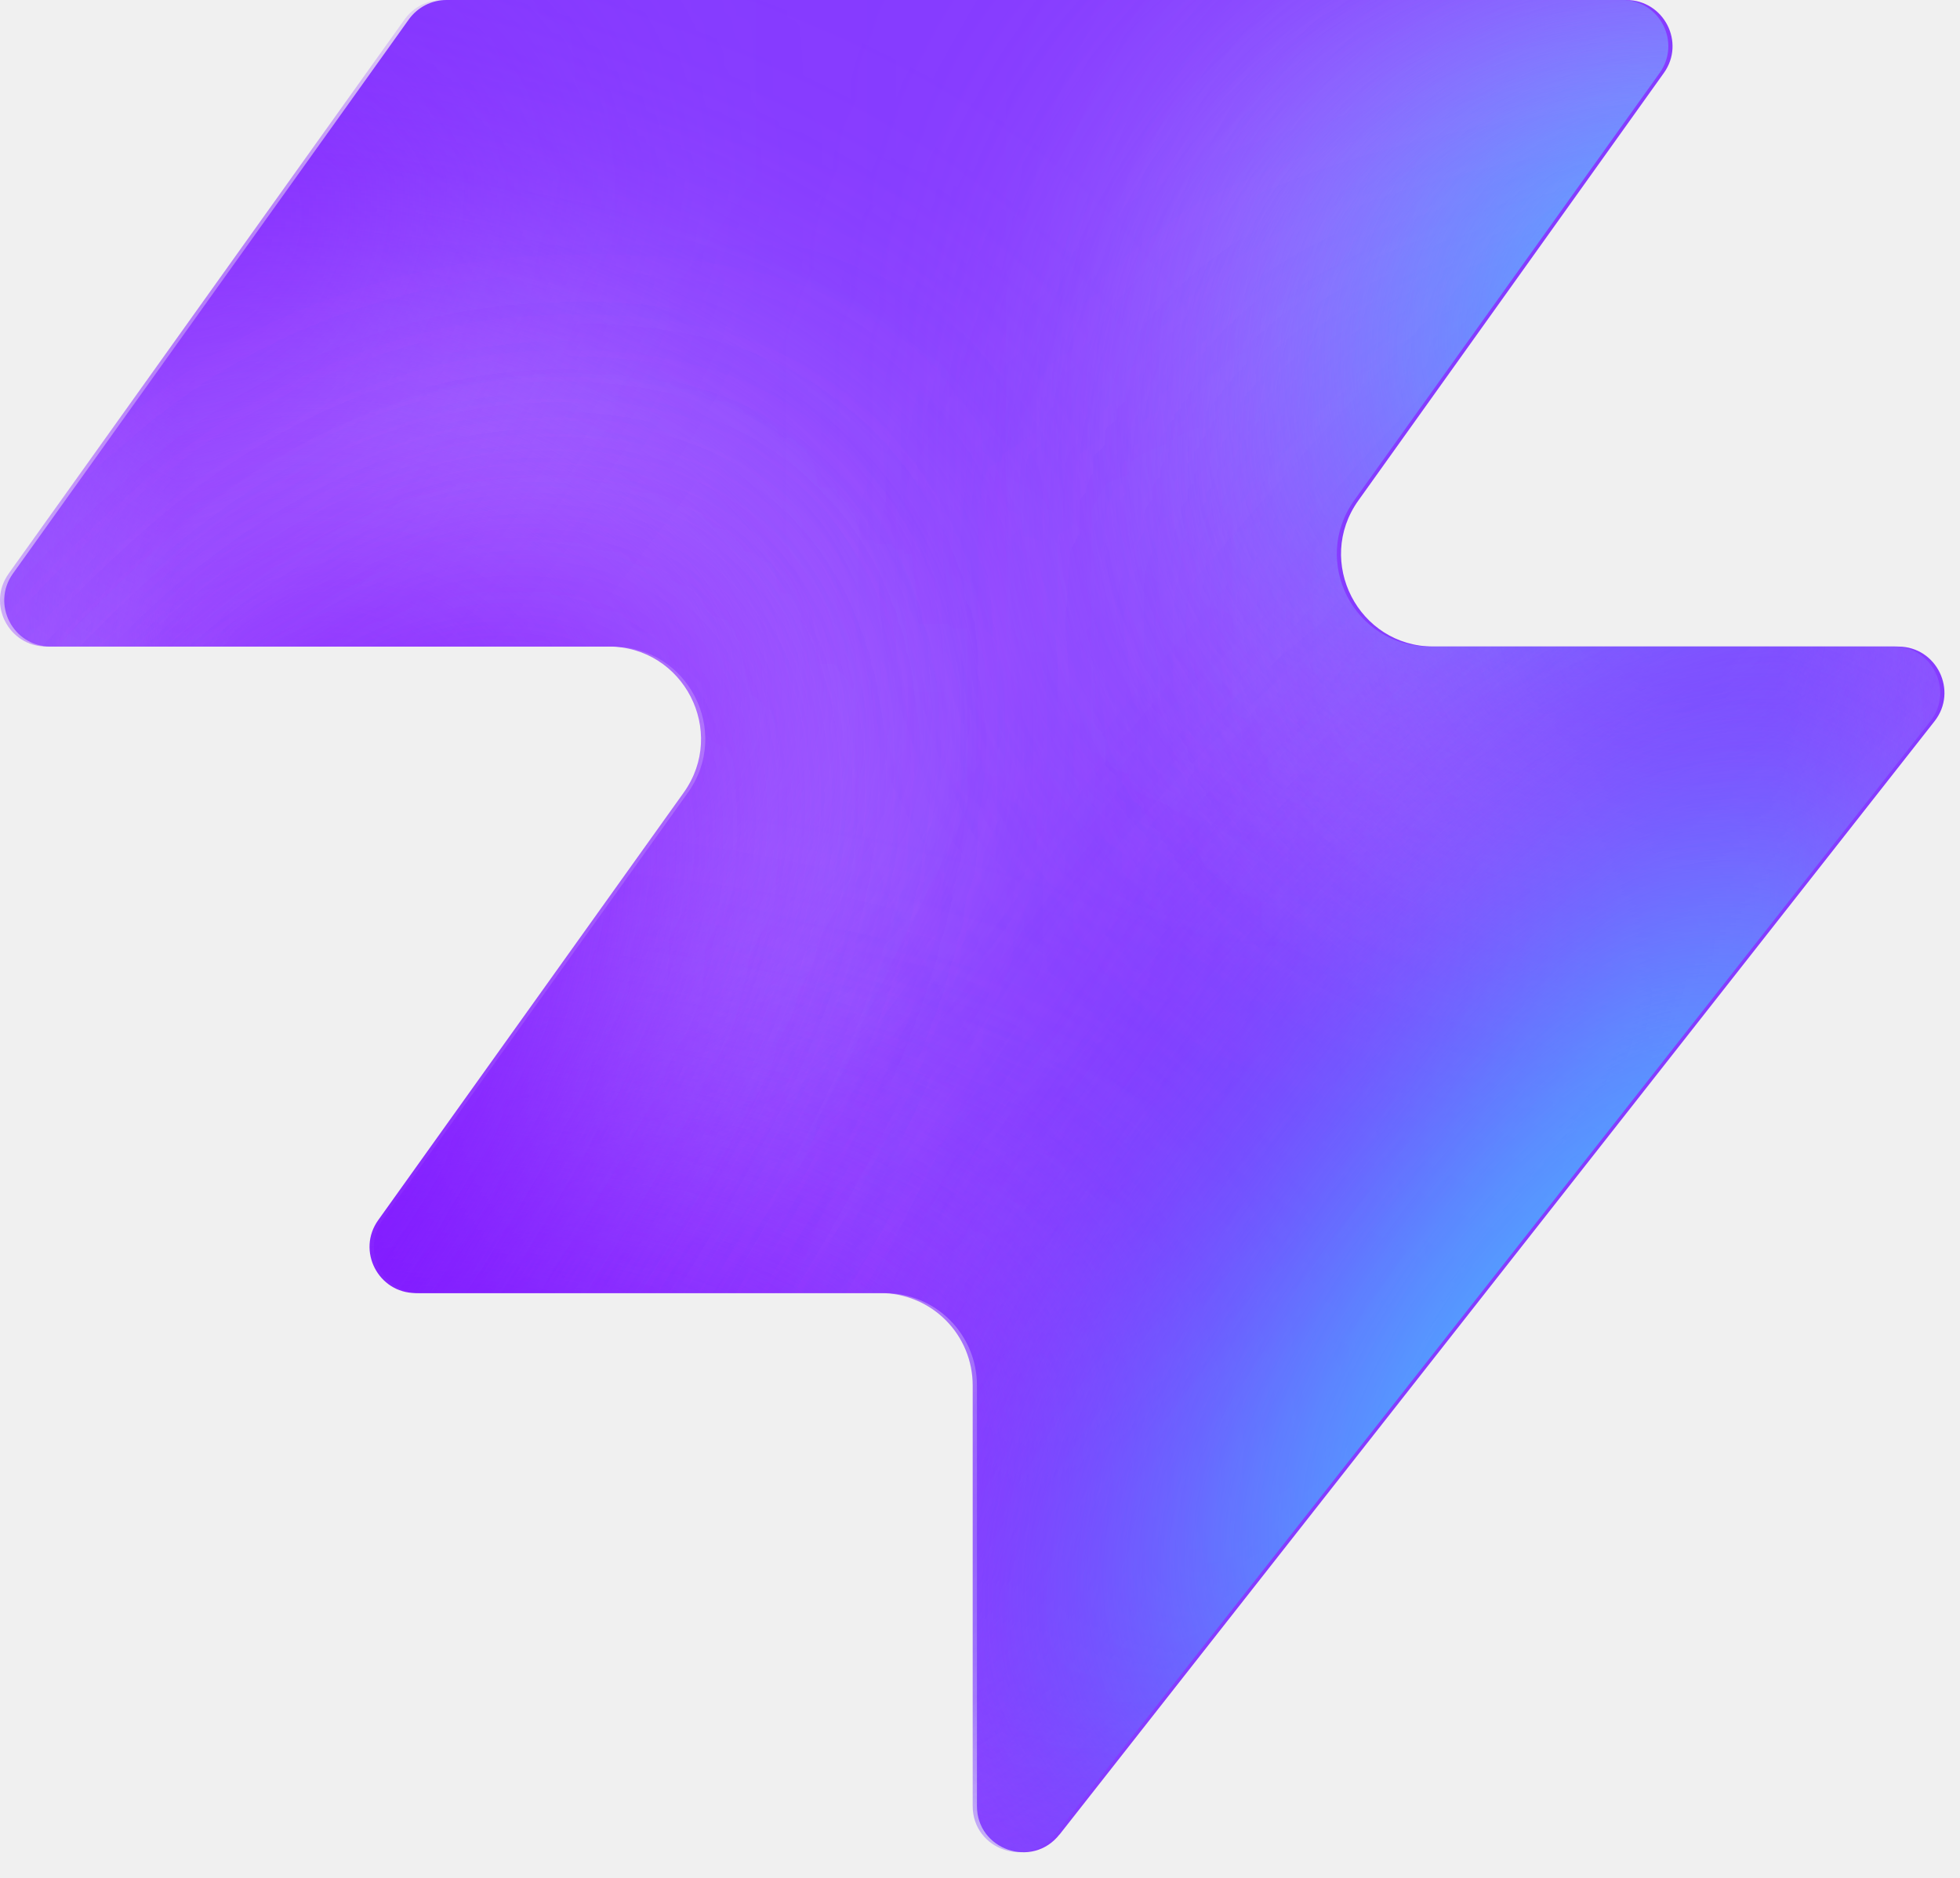
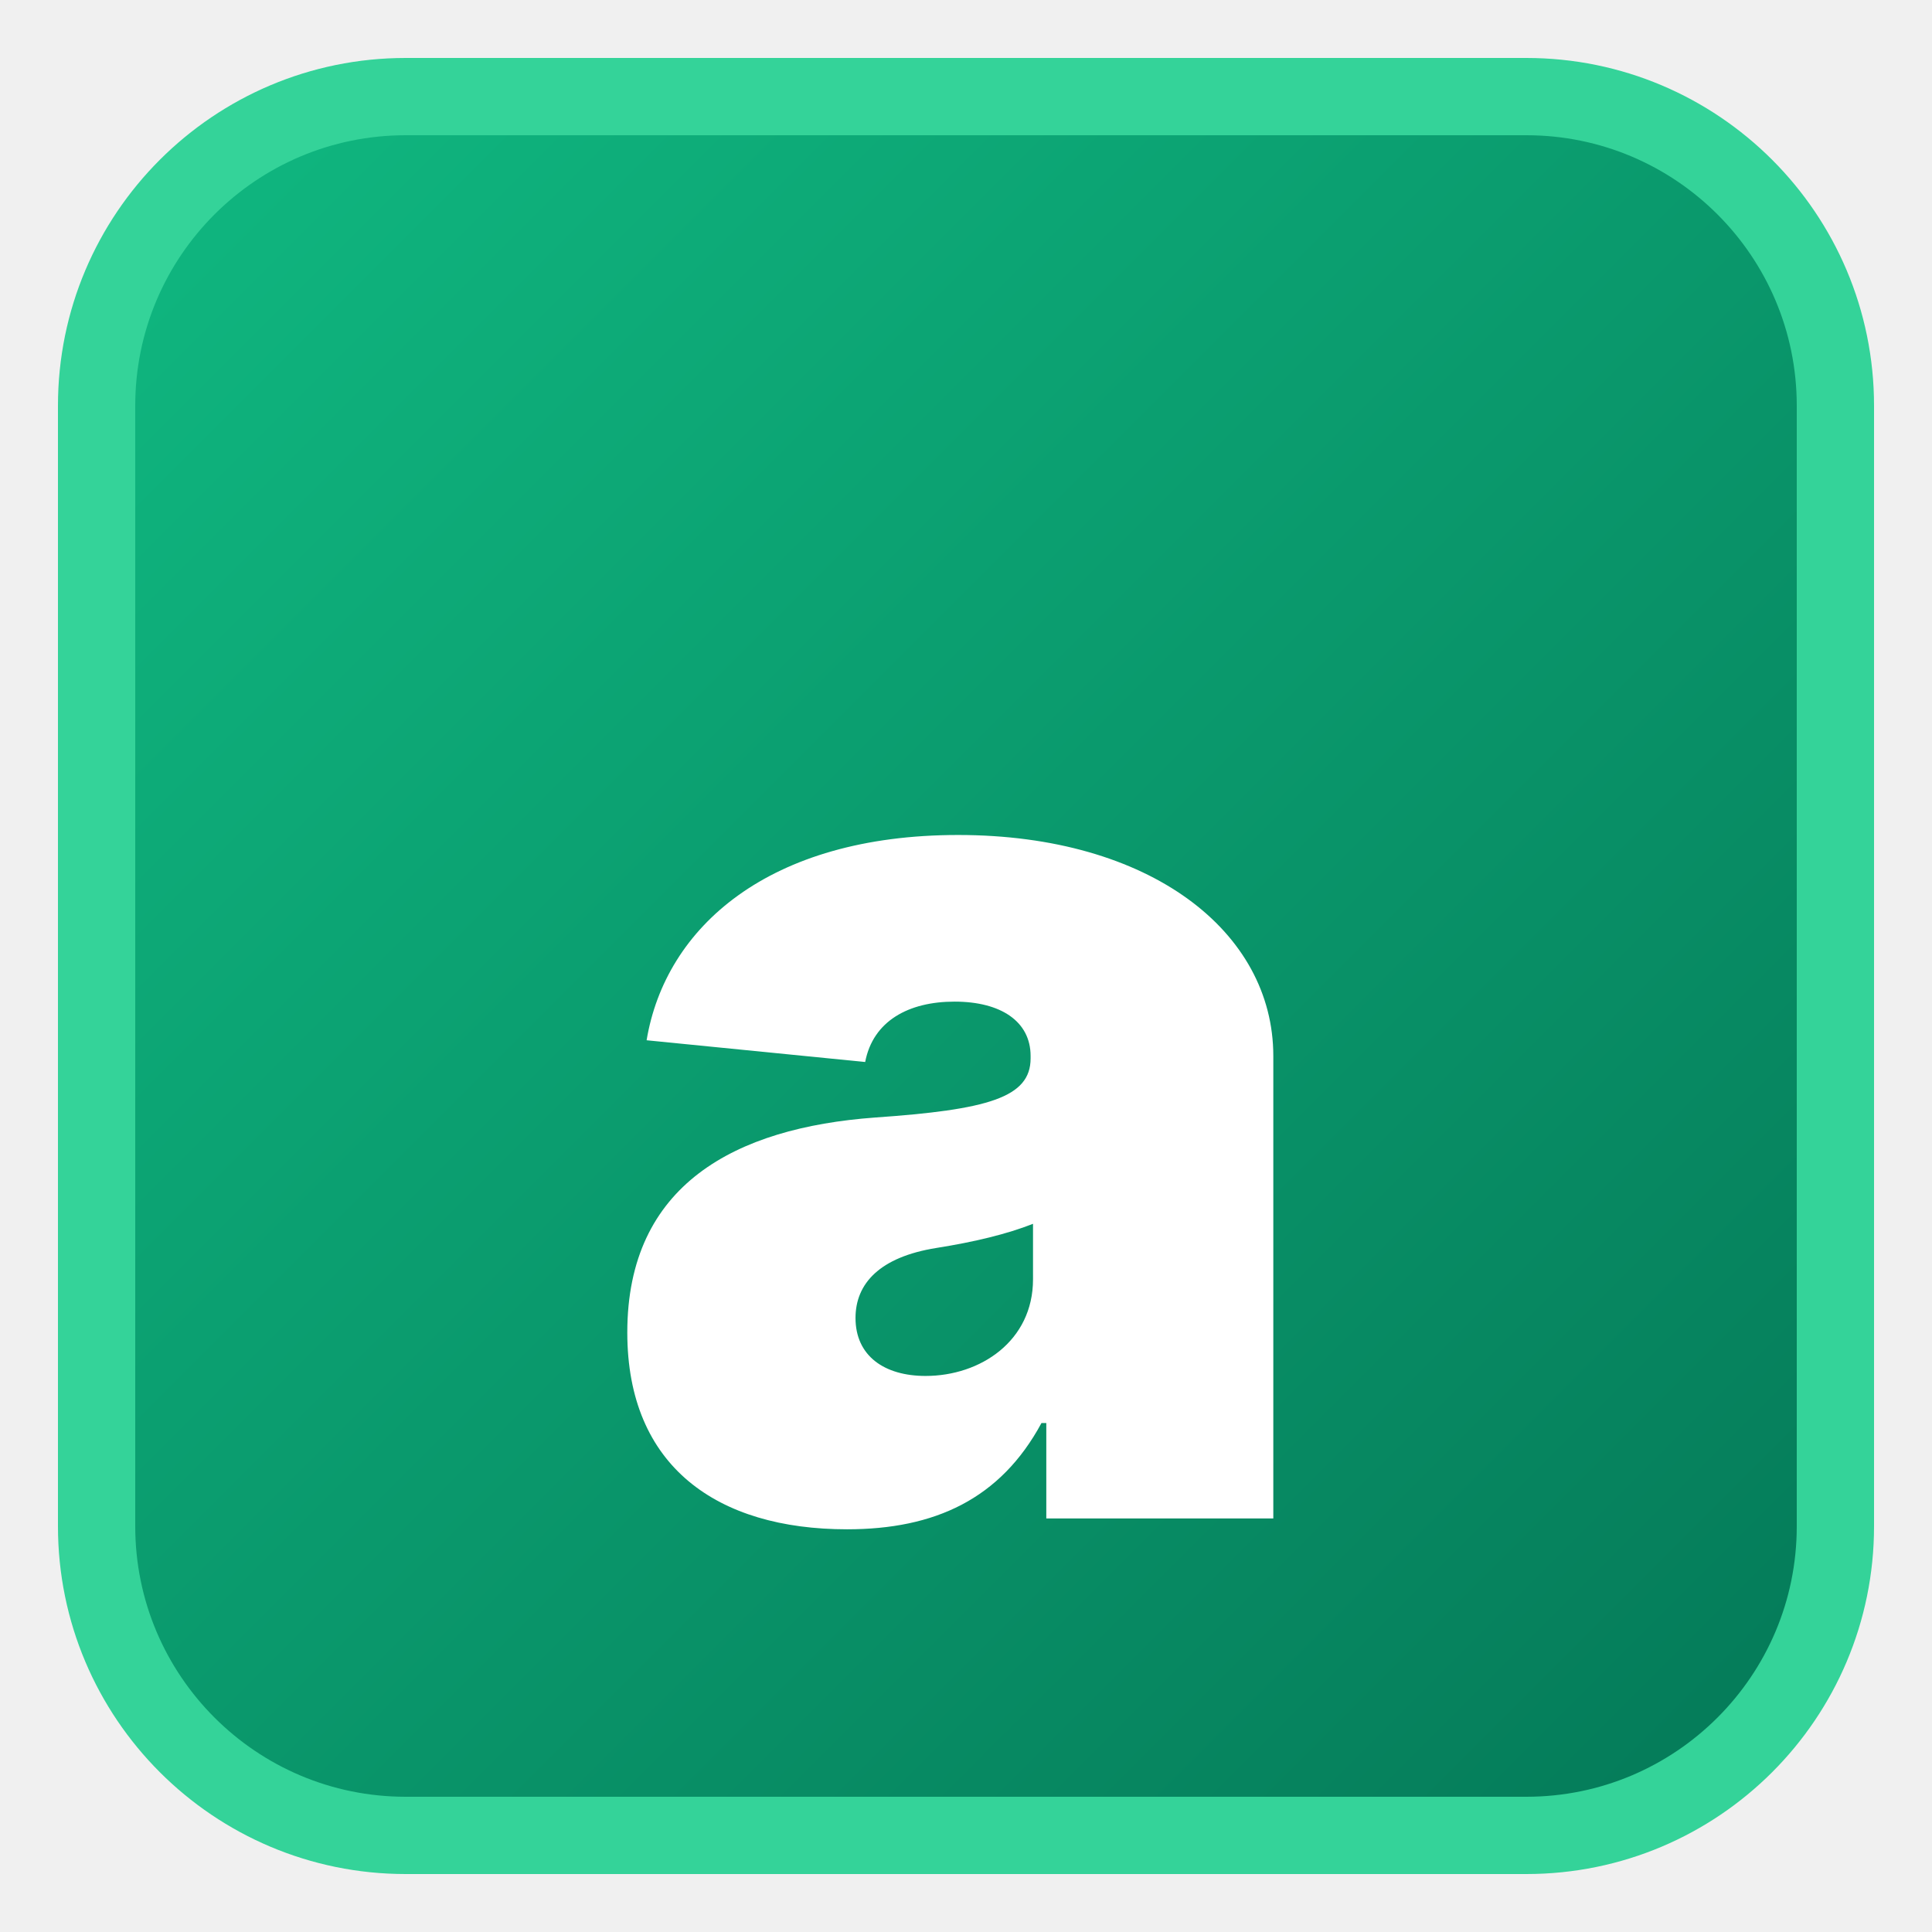
- <svg xmlns="http://www.w3.org/2000/svg" width="48" height="46" fill="none" viewBox="0 0 48 46">
-   <path fill="#863bff" d="M25.946 44.938c-.664.845-2.021.375-2.021-.698V33.937a2.26 2.26 0 0 0-2.262-2.262H10.287c-.92 0-1.456-1.04-.92-1.788l7.48-10.471c1.07-1.497 0-3.578-1.842-3.578H1.237c-.92 0-1.456-1.04-.92-1.788L10.013.474c.214-.297.556-.474.92-.474h28.894c.92 0 1.456 1.04.92 1.788l-7.48 10.471c-1.07 1.498 0 3.579 1.842 3.579h11.377c.943 0 1.473 1.088.89 1.83L25.947 44.94z" style="fill:#863bff;fill:color(display-p3 .525 .23 1);fill-opacity:1" />
-   <mask id="a" width="48" height="46" x="0" y="0" maskUnits="userSpaceOnUse" style="mask-type:alpha">
-     <path fill="#000" d="M25.842 44.938c-.664.844-2.021.375-2.021-.698V33.937a2.26 2.26 0 0 0-2.262-2.262H10.183c-.92 0-1.456-1.04-.92-1.788l7.48-10.471c1.07-1.498 0-3.579-1.842-3.579H1.133c-.92 0-1.456-1.04-.92-1.787L9.91.473c.214-.297.556-.474.92-.474h28.894c.92 0 1.456 1.04.92 1.788l-7.48 10.471c-1.07 1.498 0 3.578 1.842 3.578h11.377c.943 0 1.473 1.088.89 1.832L25.843 44.94z" style="fill:#000;fill-opacity:1" />
-   </mask>
-   <g mask="url(#a)">
-     <g filter="url(#b)">
-       <ellipse cx="5.508" cy="14.704" fill="#ede6ff" rx="5.508" ry="14.704" style="fill:#ede6ff;fill:color(display-p3 .927 .903 1);fill-opacity:1" transform="matrix(.00324 1 1 -.00324 -4.47 31.516)" />
-     </g>
-     <g filter="url(#c)">
-       <ellipse cx="10.399" cy="29.851" fill="#ede6ff" rx="10.399" ry="29.851" style="fill:#ede6ff;fill:color(display-p3 .927 .903 1);fill-opacity:1" transform="matrix(.00324 1 1 -.00324 -39.328 7.883)" />
-     </g>
-     <g filter="url(#d)">
-       <ellipse cx="5.508" cy="30.487" fill="#7e14ff" rx="5.508" ry="30.487" style="fill:#7e14ff;fill:color(display-p3 .492 .077 1);fill-opacity:1" transform="rotate(89.814 -25.913 -14.639)scale(1 -1)" />
-     </g>
-     <g filter="url(#e)">
-       <ellipse cx="5.508" cy="30.599" fill="#7e14ff" rx="5.508" ry="30.599" style="fill:#7e14ff;fill:color(display-p3 .492 .077 1);fill-opacity:1" transform="rotate(89.814 -32.644 -3.334)scale(1 -1)" />
-     </g>
-     <g filter="url(#f)">
-       <ellipse cx="5.508" cy="30.599" fill="#7e14ff" rx="5.508" ry="30.599" style="fill:#7e14ff;fill:color(display-p3 .492 .077 1);fill-opacity:1" transform="matrix(.00324 1 1 -.00324 -34.34 30.47)" />
-     </g>
-     <g filter="url(#g)">
-       <ellipse cx="14.072" cy="22.078" fill="#ede6ff" rx="14.072" ry="22.078" style="fill:#ede6ff;fill:color(display-p3 .927 .903 1);fill-opacity:1" transform="rotate(93.35 24.506 48.493)scale(-1 1)" />
-     </g>
-     <g filter="url(#h)">
-       <ellipse cx="3.47" cy="21.501" fill="#7e14ff" rx="3.47" ry="21.501" style="fill:#7e14ff;fill:color(display-p3 .492 .077 1);fill-opacity:1" transform="rotate(89.009 28.708 47.59)scale(-1 1)" />
-     </g>
-     <g filter="url(#i)">
-       <ellipse cx="3.47" cy="21.501" fill="#7e14ff" rx="3.47" ry="21.501" style="fill:#7e14ff;fill:color(display-p3 .492 .077 1);fill-opacity:1" transform="rotate(89.009 28.708 47.59)scale(-1 1)" />
-     </g>
-     <g filter="url(#j)">
-       <ellipse cx=".387" cy="8.972" fill="#7e14ff" rx="4.407" ry="29.108" style="fill:#7e14ff;fill:color(display-p3 .492 .077 1);fill-opacity:1" transform="rotate(39.51 .387 8.972)" />
-     </g>
-     <g filter="url(#k)">
-       <ellipse cx="47.523" cy="-6.092" fill="#7e14ff" rx="4.407" ry="29.108" style="fill:#7e14ff;fill:color(display-p3 .492 .077 1);fill-opacity:1" transform="rotate(37.892 47.523 -6.092)" />
-     </g>
-     <g filter="url(#l)">
-       <ellipse cx="41.412" cy="6.333" fill="#47bfff" rx="5.971" ry="9.665" style="fill:#47bfff;fill:color(display-p3 .28 .748 1);fill-opacity:1" transform="rotate(37.892 41.412 6.333)" />
-     </g>
-     <g filter="url(#m)">
-       <ellipse cx="-1.879" cy="38.332" fill="#7e14ff" rx="4.407" ry="29.108" style="fill:#7e14ff;fill:color(display-p3 .492 .077 1);fill-opacity:1" transform="rotate(37.892 -1.88 38.332)" />
-     </g>
-     <g filter="url(#n)">
-       <ellipse cx="-1.879" cy="38.332" fill="#7e14ff" rx="4.407" ry="29.108" style="fill:#7e14ff;fill:color(display-p3 .492 .077 1);fill-opacity:1" transform="rotate(37.892 -1.88 38.332)" />
-     </g>
-     <g filter="url(#o)">
-       <ellipse cx="35.651" cy="29.907" fill="#7e14ff" rx="4.407" ry="29.108" style="fill:#7e14ff;fill:color(display-p3 .492 .077 1);fill-opacity:1" transform="rotate(37.892 35.651 29.907)" />
-     </g>
-     <g filter="url(#p)">
-       <ellipse cx="38.418" cy="32.4" fill="#47bfff" rx="5.971" ry="15.297" style="fill:#47bfff;fill:color(display-p3 .28 .748 1);fill-opacity:1" transform="rotate(37.892 38.418 32.4)" />
-     </g>
-   </g>
+ <svg xmlns="http://www.w3.org/2000/svg" viewBox="0 0 100 100">
  <defs>
-     <filter id="b" width="60.045" height="41.654" x="-19.77" y="16.149" color-interpolation-filters="sRGB" filterUnits="userSpaceOnUse">
-       <feFlood flood-opacity="0" result="BackgroundImageFix" />
-       <feBlend in="SourceGraphic" in2="BackgroundImageFix" result="shape" />
-       <feGaussianBlur result="effect1_foregroundBlur_2002_17158" stdDeviation="7.659" />
-     </filter>
-     <filter id="c" width="90.34" height="51.437" x="-54.613" y="-7.533" color-interpolation-filters="sRGB" filterUnits="userSpaceOnUse">
-       <feFlood flood-opacity="0" result="BackgroundImageFix" />
-       <feBlend in="SourceGraphic" in2="BackgroundImageFix" result="shape" />
-       <feGaussianBlur result="effect1_foregroundBlur_2002_17158" stdDeviation="7.659" />
-     </filter>
-     <filter id="d" width="79.355" height="29.4" x="-49.64" y="2.03" color-interpolation-filters="sRGB" filterUnits="userSpaceOnUse">
-       <feFlood flood-opacity="0" result="BackgroundImageFix" />
-       <feBlend in="SourceGraphic" in2="BackgroundImageFix" result="shape" />
-       <feGaussianBlur result="effect1_foregroundBlur_2002_17158" stdDeviation="4.596" />
-     </filter>
-     <filter id="e" width="79.579" height="29.4" x="-45.045" y="20.029" color-interpolation-filters="sRGB" filterUnits="userSpaceOnUse">
-       <feFlood flood-opacity="0" result="BackgroundImageFix" />
-       <feBlend in="SourceGraphic" in2="BackgroundImageFix" result="shape" />
-       <feGaussianBlur result="effect1_foregroundBlur_2002_17158" stdDeviation="4.596" />
-     </filter>
-     <filter id="f" width="79.579" height="29.4" x="-43.513" y="21.178" color-interpolation-filters="sRGB" filterUnits="userSpaceOnUse">
-       <feFlood flood-opacity="0" result="BackgroundImageFix" />
-       <feBlend in="SourceGraphic" in2="BackgroundImageFix" result="shape" />
-       <feGaussianBlur result="effect1_foregroundBlur_2002_17158" stdDeviation="4.596" />
-     </filter>
-     <filter id="g" width="74.749" height="58.852" x="15.756" y="-17.901" color-interpolation-filters="sRGB" filterUnits="userSpaceOnUse">
-       <feFlood flood-opacity="0" result="BackgroundImageFix" />
-       <feBlend in="SourceGraphic" in2="BackgroundImageFix" result="shape" />
-       <feGaussianBlur result="effect1_foregroundBlur_2002_17158" stdDeviation="7.659" />
-     </filter>
-     <filter id="h" width="61.377" height="25.362" x="23.548" y="2.284" color-interpolation-filters="sRGB" filterUnits="userSpaceOnUse">
-       <feFlood flood-opacity="0" result="BackgroundImageFix" />
-       <feBlend in="SourceGraphic" in2="BackgroundImageFix" result="shape" />
-       <feGaussianBlur result="effect1_foregroundBlur_2002_17158" stdDeviation="4.596" />
-     </filter>
-     <filter id="i" width="61.377" height="25.362" x="23.548" y="2.284" color-interpolation-filters="sRGB" filterUnits="userSpaceOnUse">
-       <feFlood flood-opacity="0" result="BackgroundImageFix" />
-       <feBlend in="SourceGraphic" in2="BackgroundImageFix" result="shape" />
-       <feGaussianBlur result="effect1_foregroundBlur_2002_17158" stdDeviation="4.596" />
-     </filter>
-     <filter id="j" width="56.045" height="63.649" x="-27.636" y="-22.853" color-interpolation-filters="sRGB" filterUnits="userSpaceOnUse">
-       <feFlood flood-opacity="0" result="BackgroundImageFix" />
-       <feBlend in="SourceGraphic" in2="BackgroundImageFix" result="shape" />
-       <feGaussianBlur result="effect1_foregroundBlur_2002_17158" stdDeviation="4.596" />
-     </filter>
-     <filter id="k" width="54.814" height="64.646" x="20.116" y="-38.415" color-interpolation-filters="sRGB" filterUnits="userSpaceOnUse">
-       <feFlood flood-opacity="0" result="BackgroundImageFix" />
-       <feBlend in="SourceGraphic" in2="BackgroundImageFix" result="shape" />
-       <feGaussianBlur result="effect1_foregroundBlur_2002_17158" stdDeviation="4.596" />
-     </filter>
-     <filter id="l" width="33.541" height="35.313" x="24.641" y="-11.323" color-interpolation-filters="sRGB" filterUnits="userSpaceOnUse">
-       <feFlood flood-opacity="0" result="BackgroundImageFix" />
-       <feBlend in="SourceGraphic" in2="BackgroundImageFix" result="shape" />
-       <feGaussianBlur result="effect1_foregroundBlur_2002_17158" stdDeviation="4.596" />
-     </filter>
-     <filter id="m" width="54.814" height="64.646" x="-29.286" y="6.009" color-interpolation-filters="sRGB" filterUnits="userSpaceOnUse">
-       <feFlood flood-opacity="0" result="BackgroundImageFix" />
-       <feBlend in="SourceGraphic" in2="BackgroundImageFix" result="shape" />
-       <feGaussianBlur result="effect1_foregroundBlur_2002_17158" stdDeviation="4.596" />
-     </filter>
-     <filter id="n" width="54.814" height="64.646" x="-29.286" y="6.009" color-interpolation-filters="sRGB" filterUnits="userSpaceOnUse">
-       <feFlood flood-opacity="0" result="BackgroundImageFix" />
-       <feBlend in="SourceGraphic" in2="BackgroundImageFix" result="shape" />
-       <feGaussianBlur result="effect1_foregroundBlur_2002_17158" stdDeviation="4.596" />
-     </filter>
-     <filter id="o" width="54.814" height="64.646" x="8.244" y="-2.416" color-interpolation-filters="sRGB" filterUnits="userSpaceOnUse">
-       <feFlood flood-opacity="0" result="BackgroundImageFix" />
-       <feBlend in="SourceGraphic" in2="BackgroundImageFix" result="shape" />
-       <feGaussianBlur result="effect1_foregroundBlur_2002_17158" stdDeviation="4.596" />
-     </filter>
-     <filter id="p" width="39.409" height="43.623" x="18.713" y="10.588" color-interpolation-filters="sRGB" filterUnits="userSpaceOnUse">
-       <feFlood flood-opacity="0" result="BackgroundImageFix" />
-       <feBlend in="SourceGraphic" in2="BackgroundImageFix" result="shape" />
-       <feGaussianBlur result="effect1_foregroundBlur_2002_17158" stdDeviation="4.596" />
-     </filter>
+     <linearGradient id="grad" x1="0%" y1="0%" x2="100%" y2="100%">
+       <stop offset="0%" stop-color="#10b981" />
+       <stop offset="100%" stop-color="#047857" />
+     </linearGradient>
  </defs>
+   <rect width="90" height="90" x="5" y="5" rx="16" fill="url(#grad)" stroke="#34d399" stroke-width="4" />
+   <text x="50%" y="54%" dominant-baseline="middle" text-anchor="middle" font-family="system-ui, -apple-system, sans-serif" font-weight="900" font-size="64" fill="#ffffff">a</text>
</svg>
